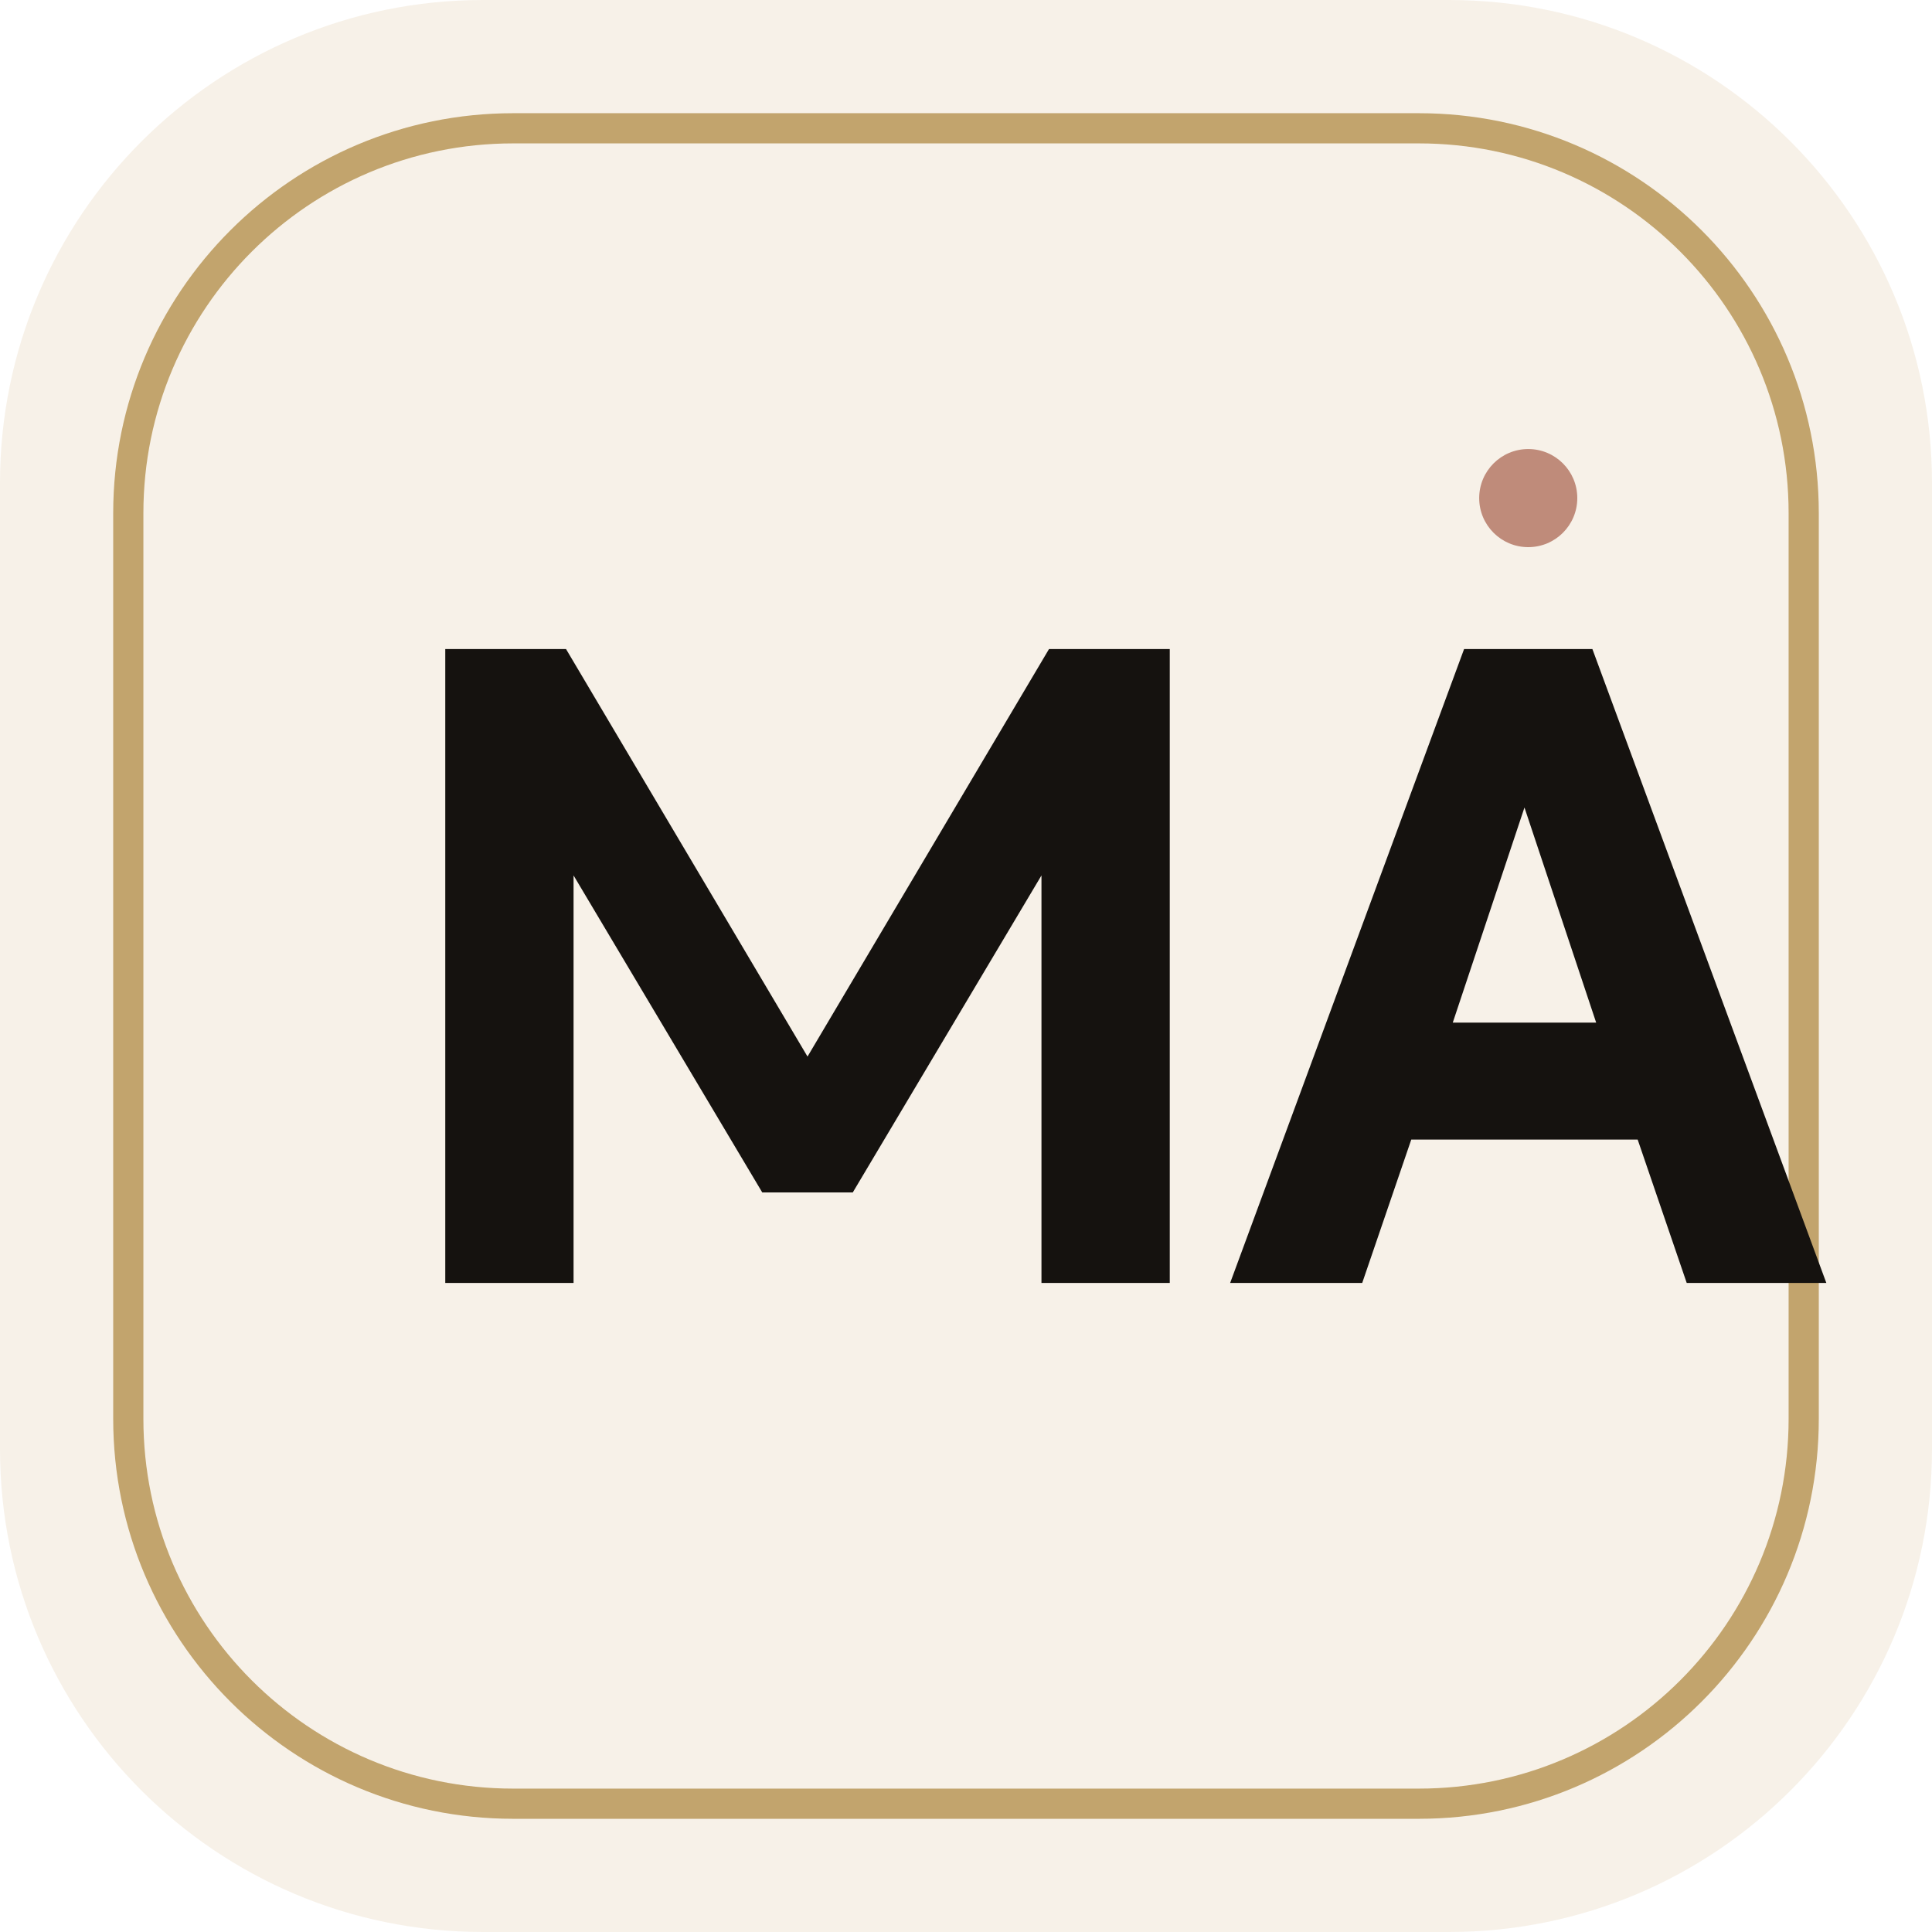
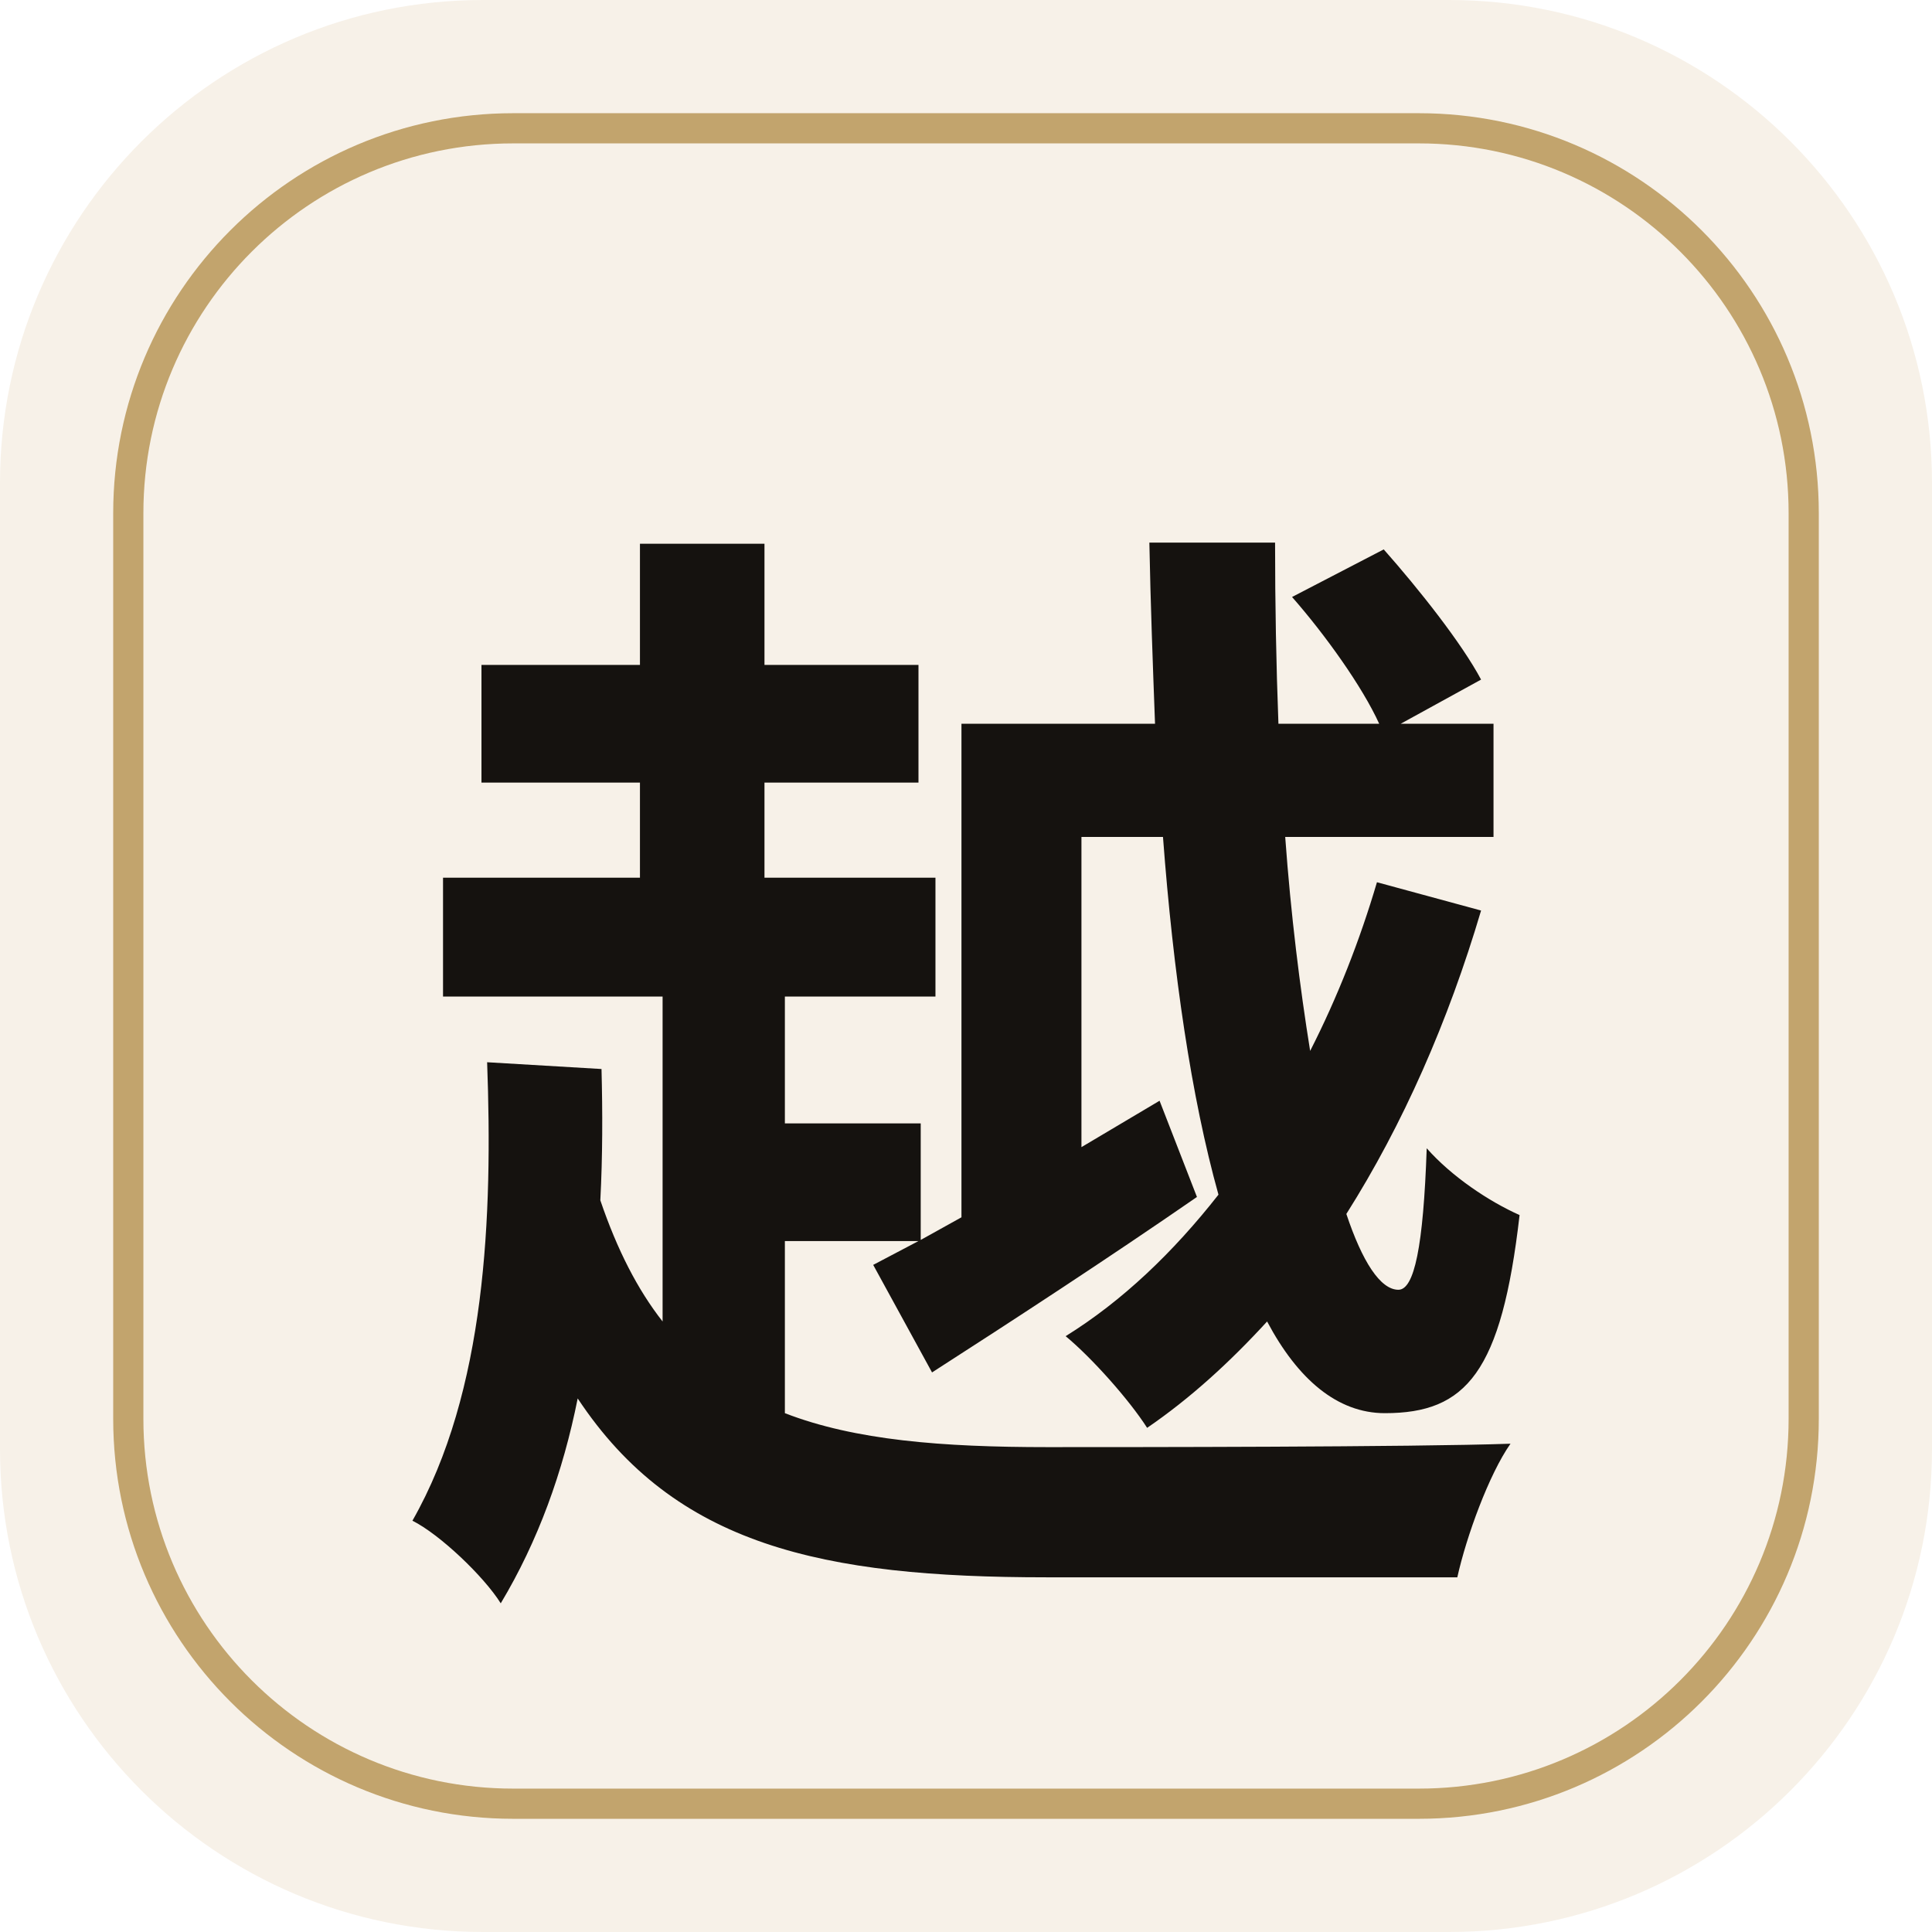
<svg xmlns="http://www.w3.org/2000/svg" viewBox="0 0 512 512">
  <rect width="512" height="512" rx="128" fill="#F7F1E8" />
  <rect x="34" y="34" width="444" height="444" rx="102" fill="none" stroke="#C2A46D" stroke-width="8" />
-   <path d="M118 340V172h32l64 108 64-108h32v168h-34V232l-50 84h-24l-50-84v108h-34Z" fill="#15120F" />
-   <path d="M326 340l62-168h34l62 168h-37l-13-38h-60l-13 38h-35Zm59-69h38l-19-57-19 57Z" fill="#15120F" />
-   <circle cx="405" cy="132" r="13" fill="#BF8B7A" />
+   <text x="256" y="268" text-anchor="middle" dominant-baseline="central" font-family="'Noto Serif TC','Songti TC','STSong','PMingLiU',serif" font-size="300" font-weight="600" fill="#15120F">越</text>
</svg>
